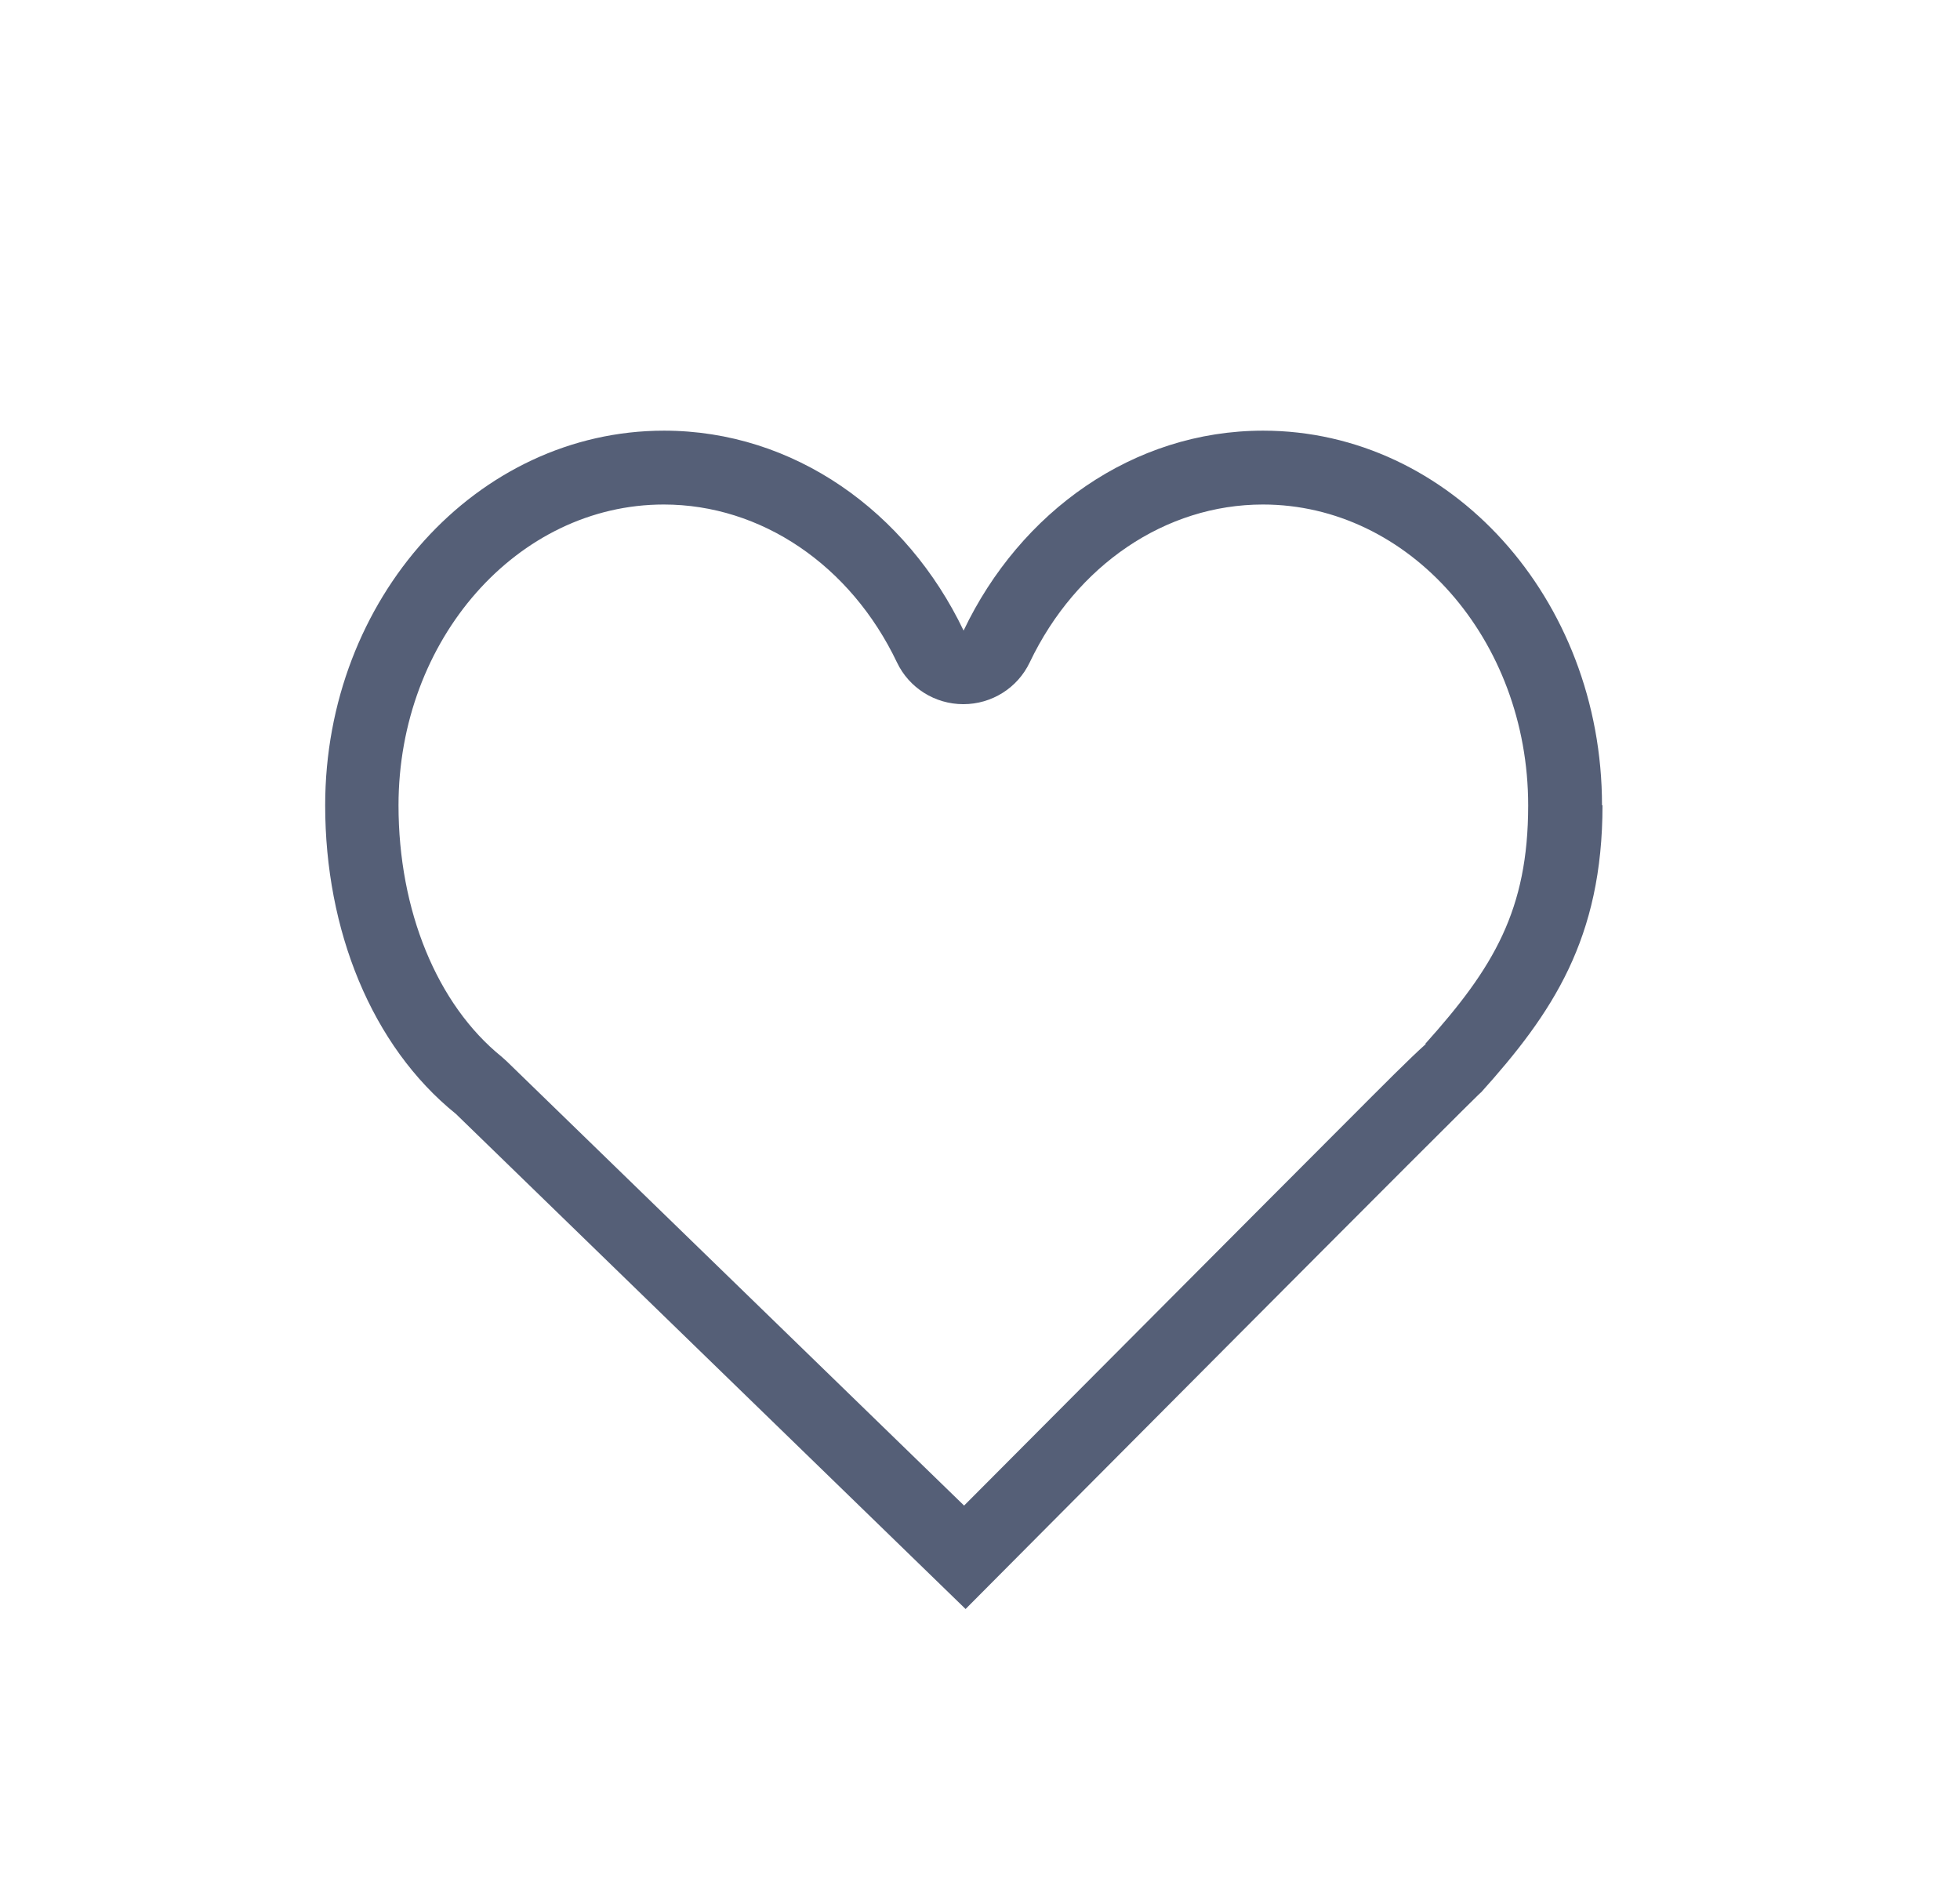
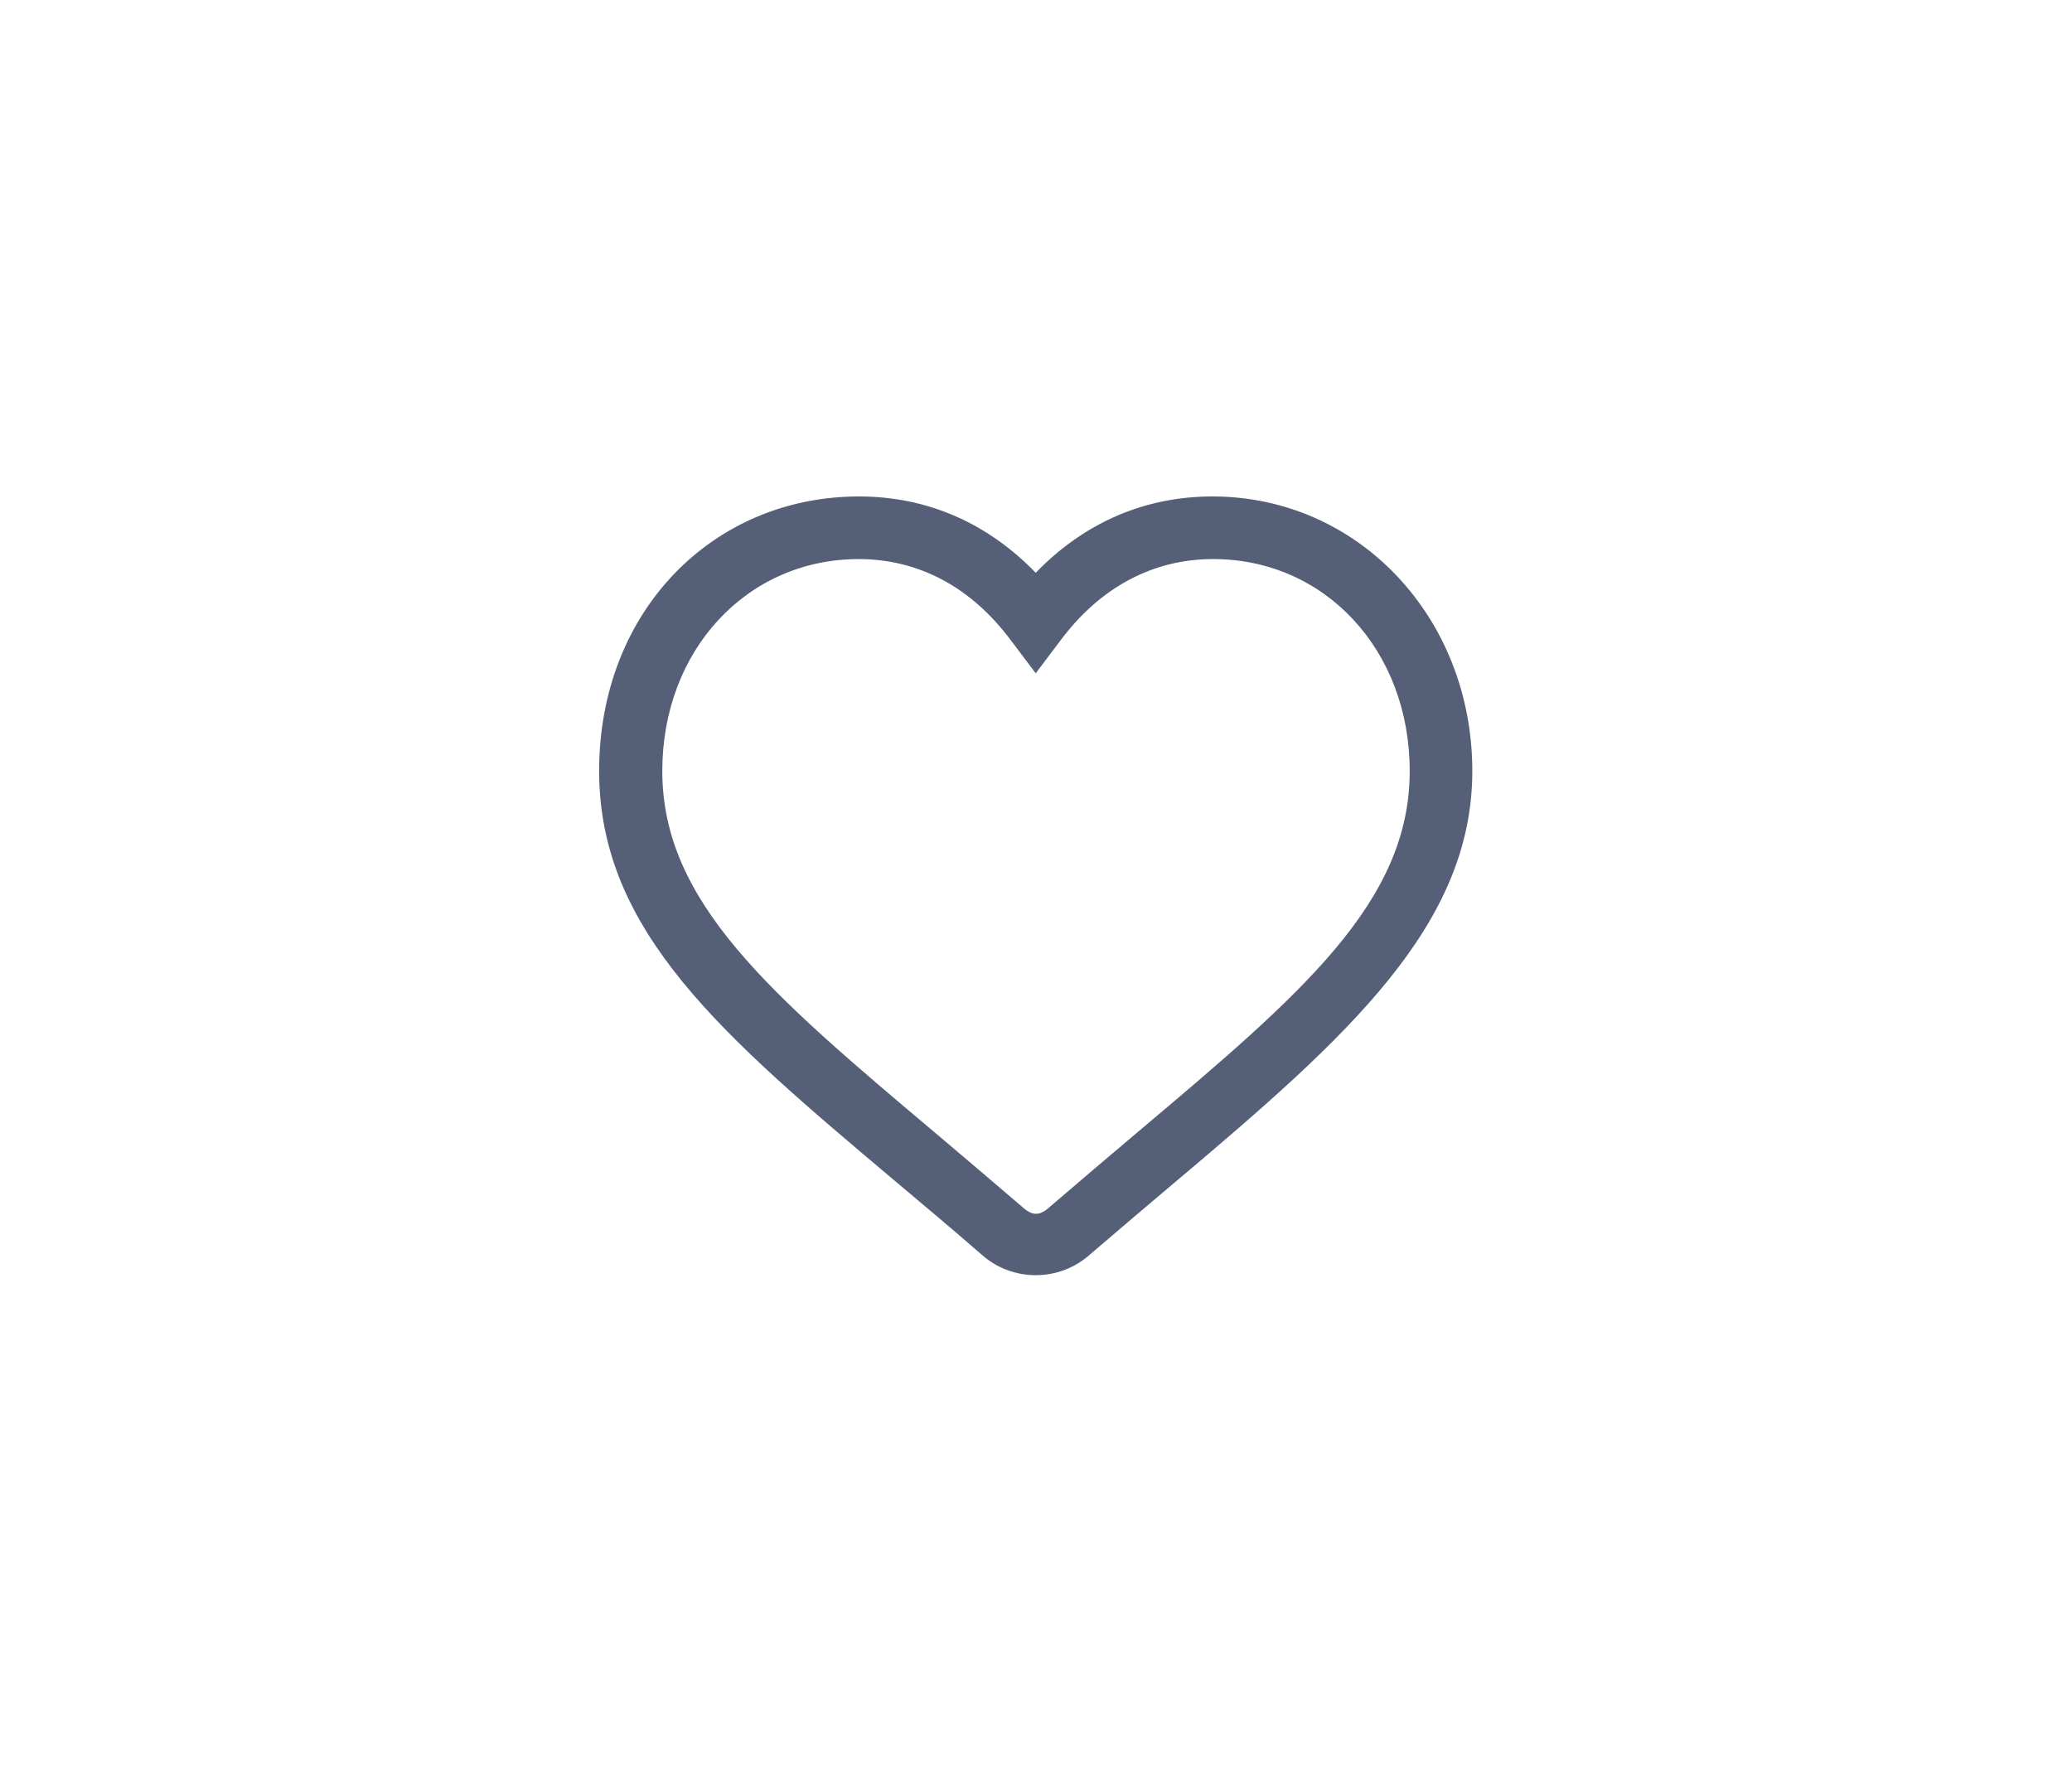
- <svg xmlns="http://www.w3.org/2000/svg" id="Layer_2" version="1.1" viewBox="0 0 78.84 75.94">
+ <svg xmlns="http://www.w3.org/2000/svg" id="Layer_5" version="1.1" viewBox="0 0 37.73 32.26">
  <defs>
    <style>
      .st0 {
        fill: #555f77;
      }
    </style>
  </defs>
-   <path class="st0" d="M64.44,32.39c0-8.32-6.1-15.07-13.63-15.07-5.23,0-9.77,3.26-12.05,8.04-2.29-4.78-6.82-8.04-12.05-8.04-7.53,0-13.63,6.75-13.63,15.07,0,5.01,1.86,9.67,5.26,12.41l20.5,19.91s21.38-21.5,20.72-20.76c2.89-3.21,4.9-6.2,4.9-11.57ZM57.35,41.99c-.67.6-1.63,1.57-3.16,3.1-1.95,1.95-4.54,4.55-7.13,7.15-3.15,3.16-6.3,6.32-8.28,8.31l-18.4-17.87c-.07-.06-.13-.12-.2-.18-2.6-2.1-4.15-5.88-4.15-10.11,0-6.67,4.78-12.1,10.67-12.1,3.91,0,7.51,2.43,9.38,6.35.49,1.03,1.53,1.68,2.67,1.68s2.18-.65,2.67-1.68c1.87-3.92,5.47-6.35,9.38-6.35,5.88,0,10.67,5.43,10.67,12.1,0,4.21-1.39,6.53-4.14,9.59h.02Z" />
+   <path class="st0" d="M18.86,23.22c-.36,0-.71-.13-.98-.37-.55-.48-1.09-.93-1.6-1.36-3.12-2.63-5.37-4.53-5.37-7.45s2.08-5,4.73-5c1.24,0,2.34.48,3.22,1.39.88-.91,1.98-1.39,3.22-1.39,2.65,0,4.73,2.2,4.73,5s-2.25,4.82-5.37,7.45c-.51.43-1.04.88-1.6,1.36-.27.24-.62.37-.98.37ZM15.64,10.18c-2.04,0-3.58,1.66-3.58,3.86,0,2.39,1.97,4.06,4.96,6.58.51.43,1.05.89,1.61,1.37.17.15.3.15.47,0,.56-.48,1.1-.94,1.61-1.37,2.99-2.52,4.96-4.19,4.96-6.58,0-2.2-1.54-3.86-3.58-3.86-1.09,0-2.05.51-2.77,1.47l-.46.61-.46-.61c-.72-.96-1.67-1.47-2.77-1.47Z" />
</svg>
